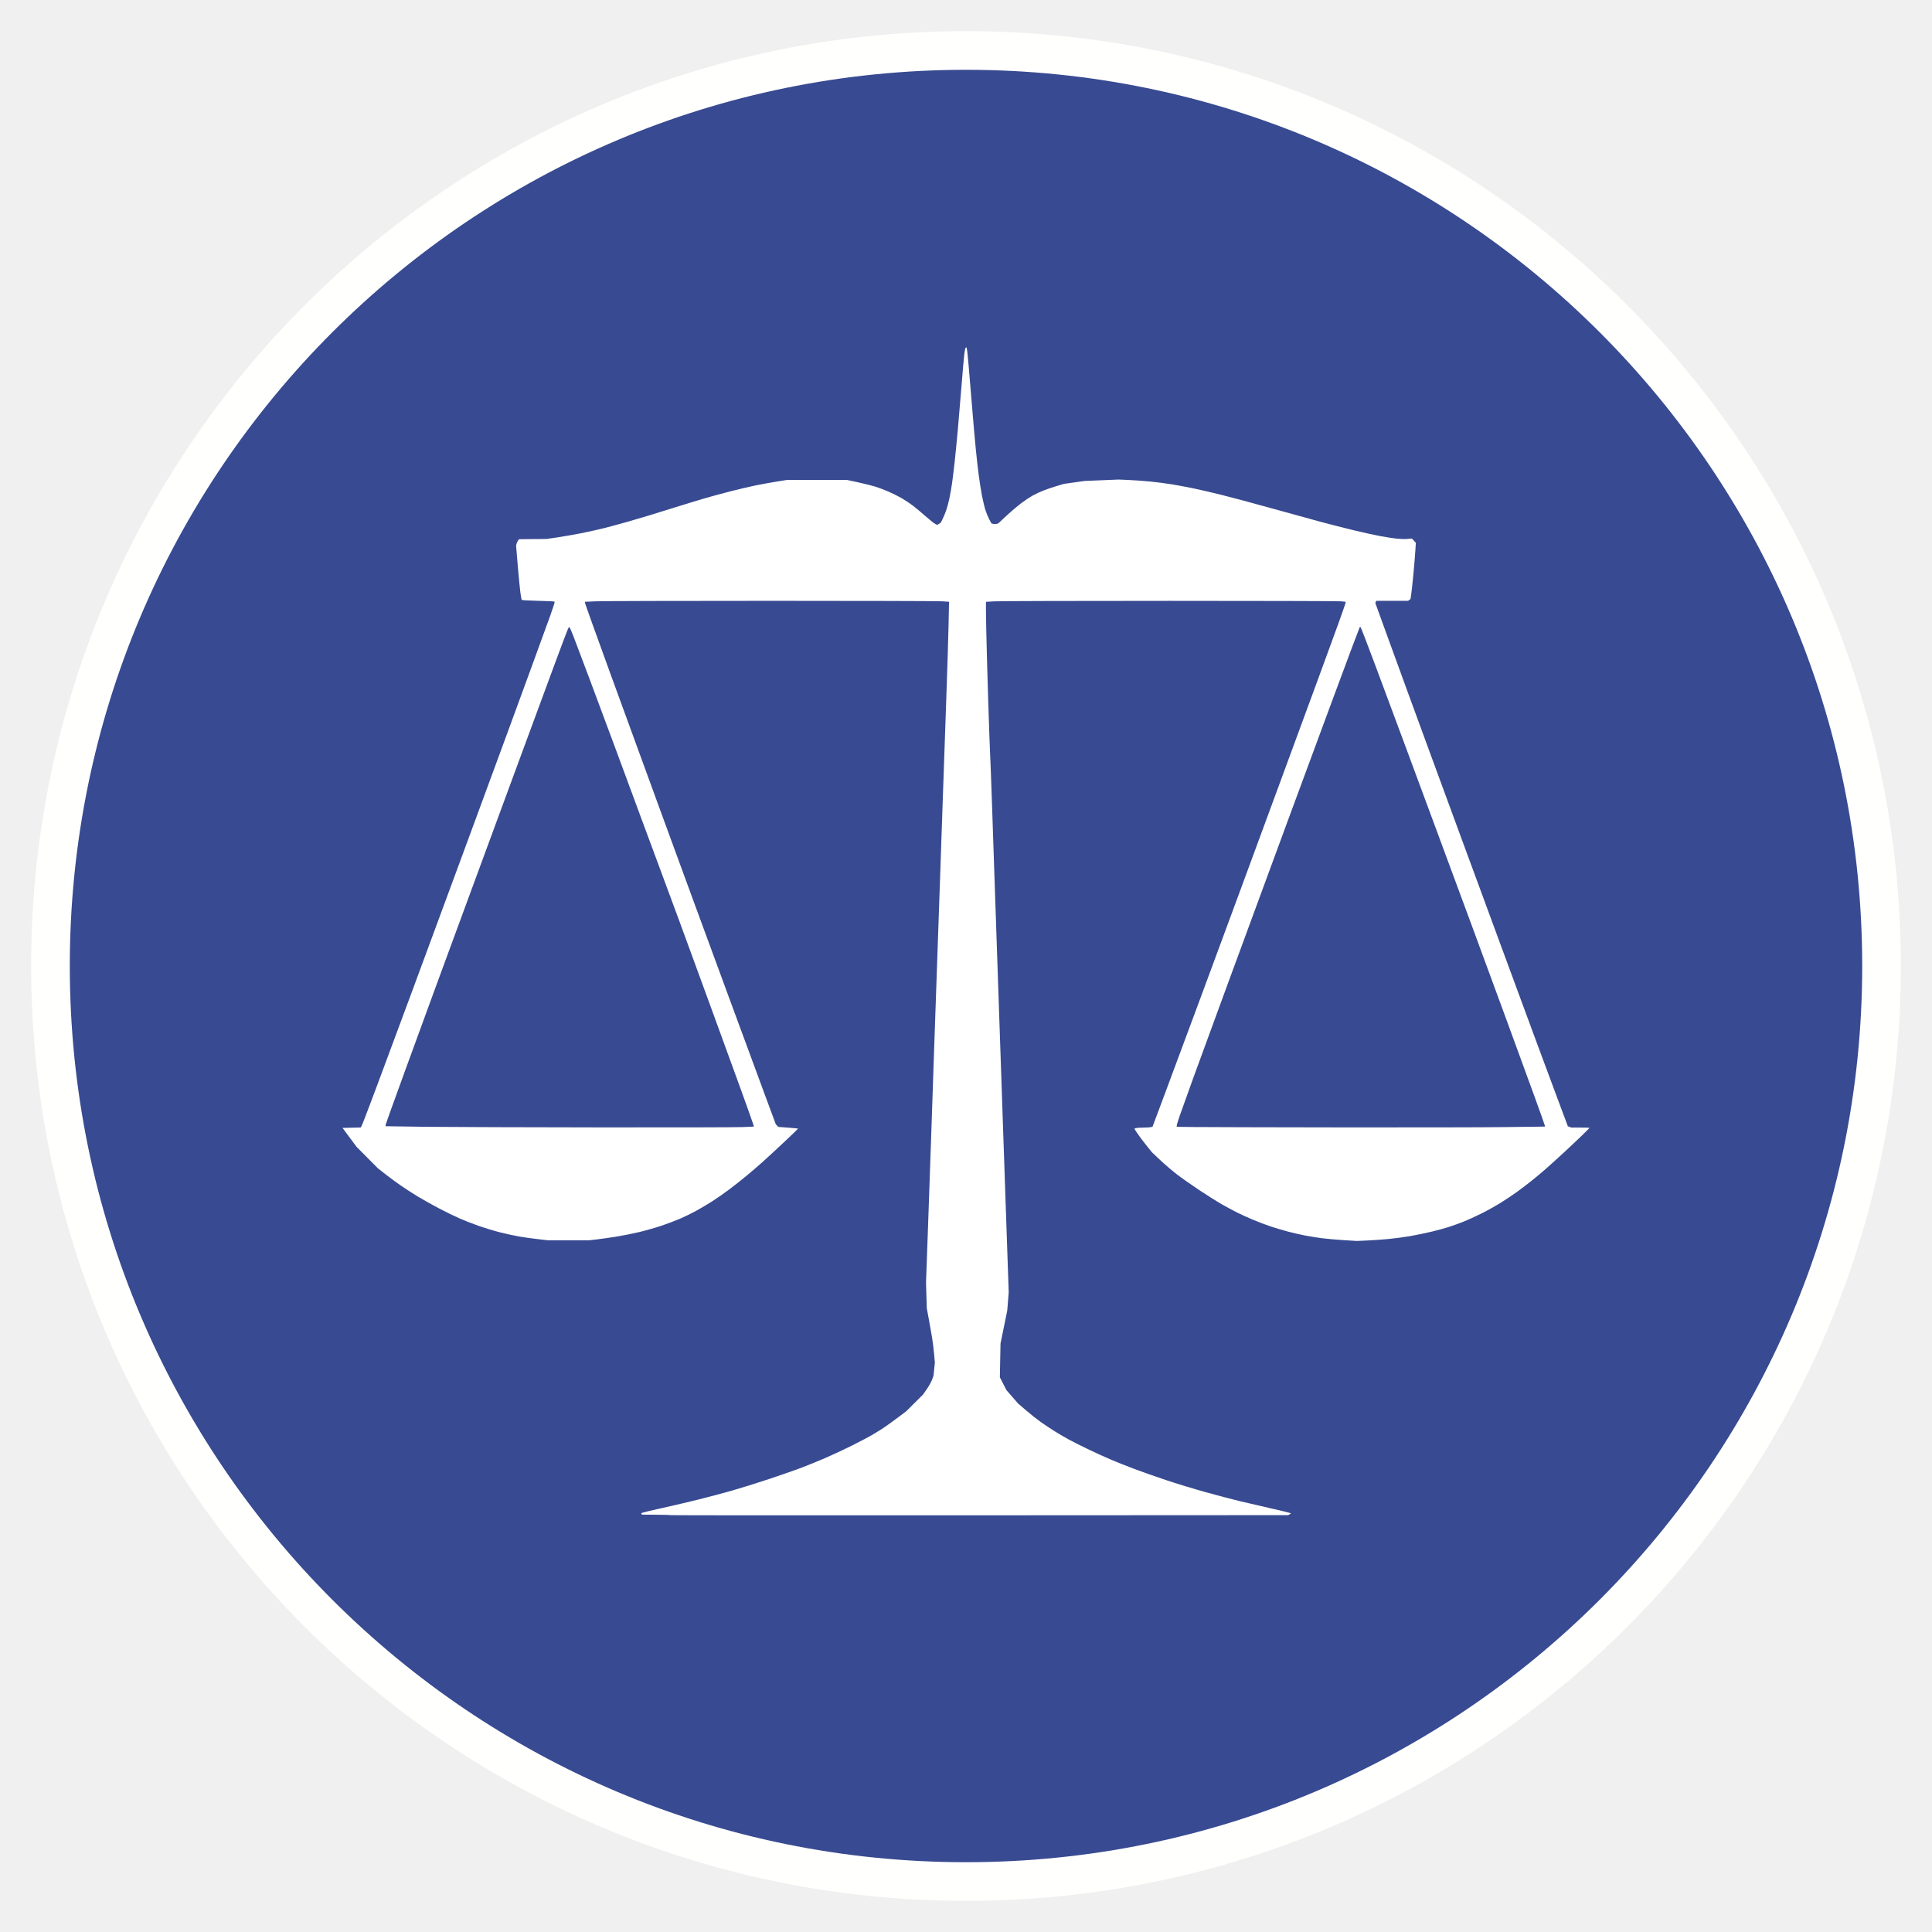
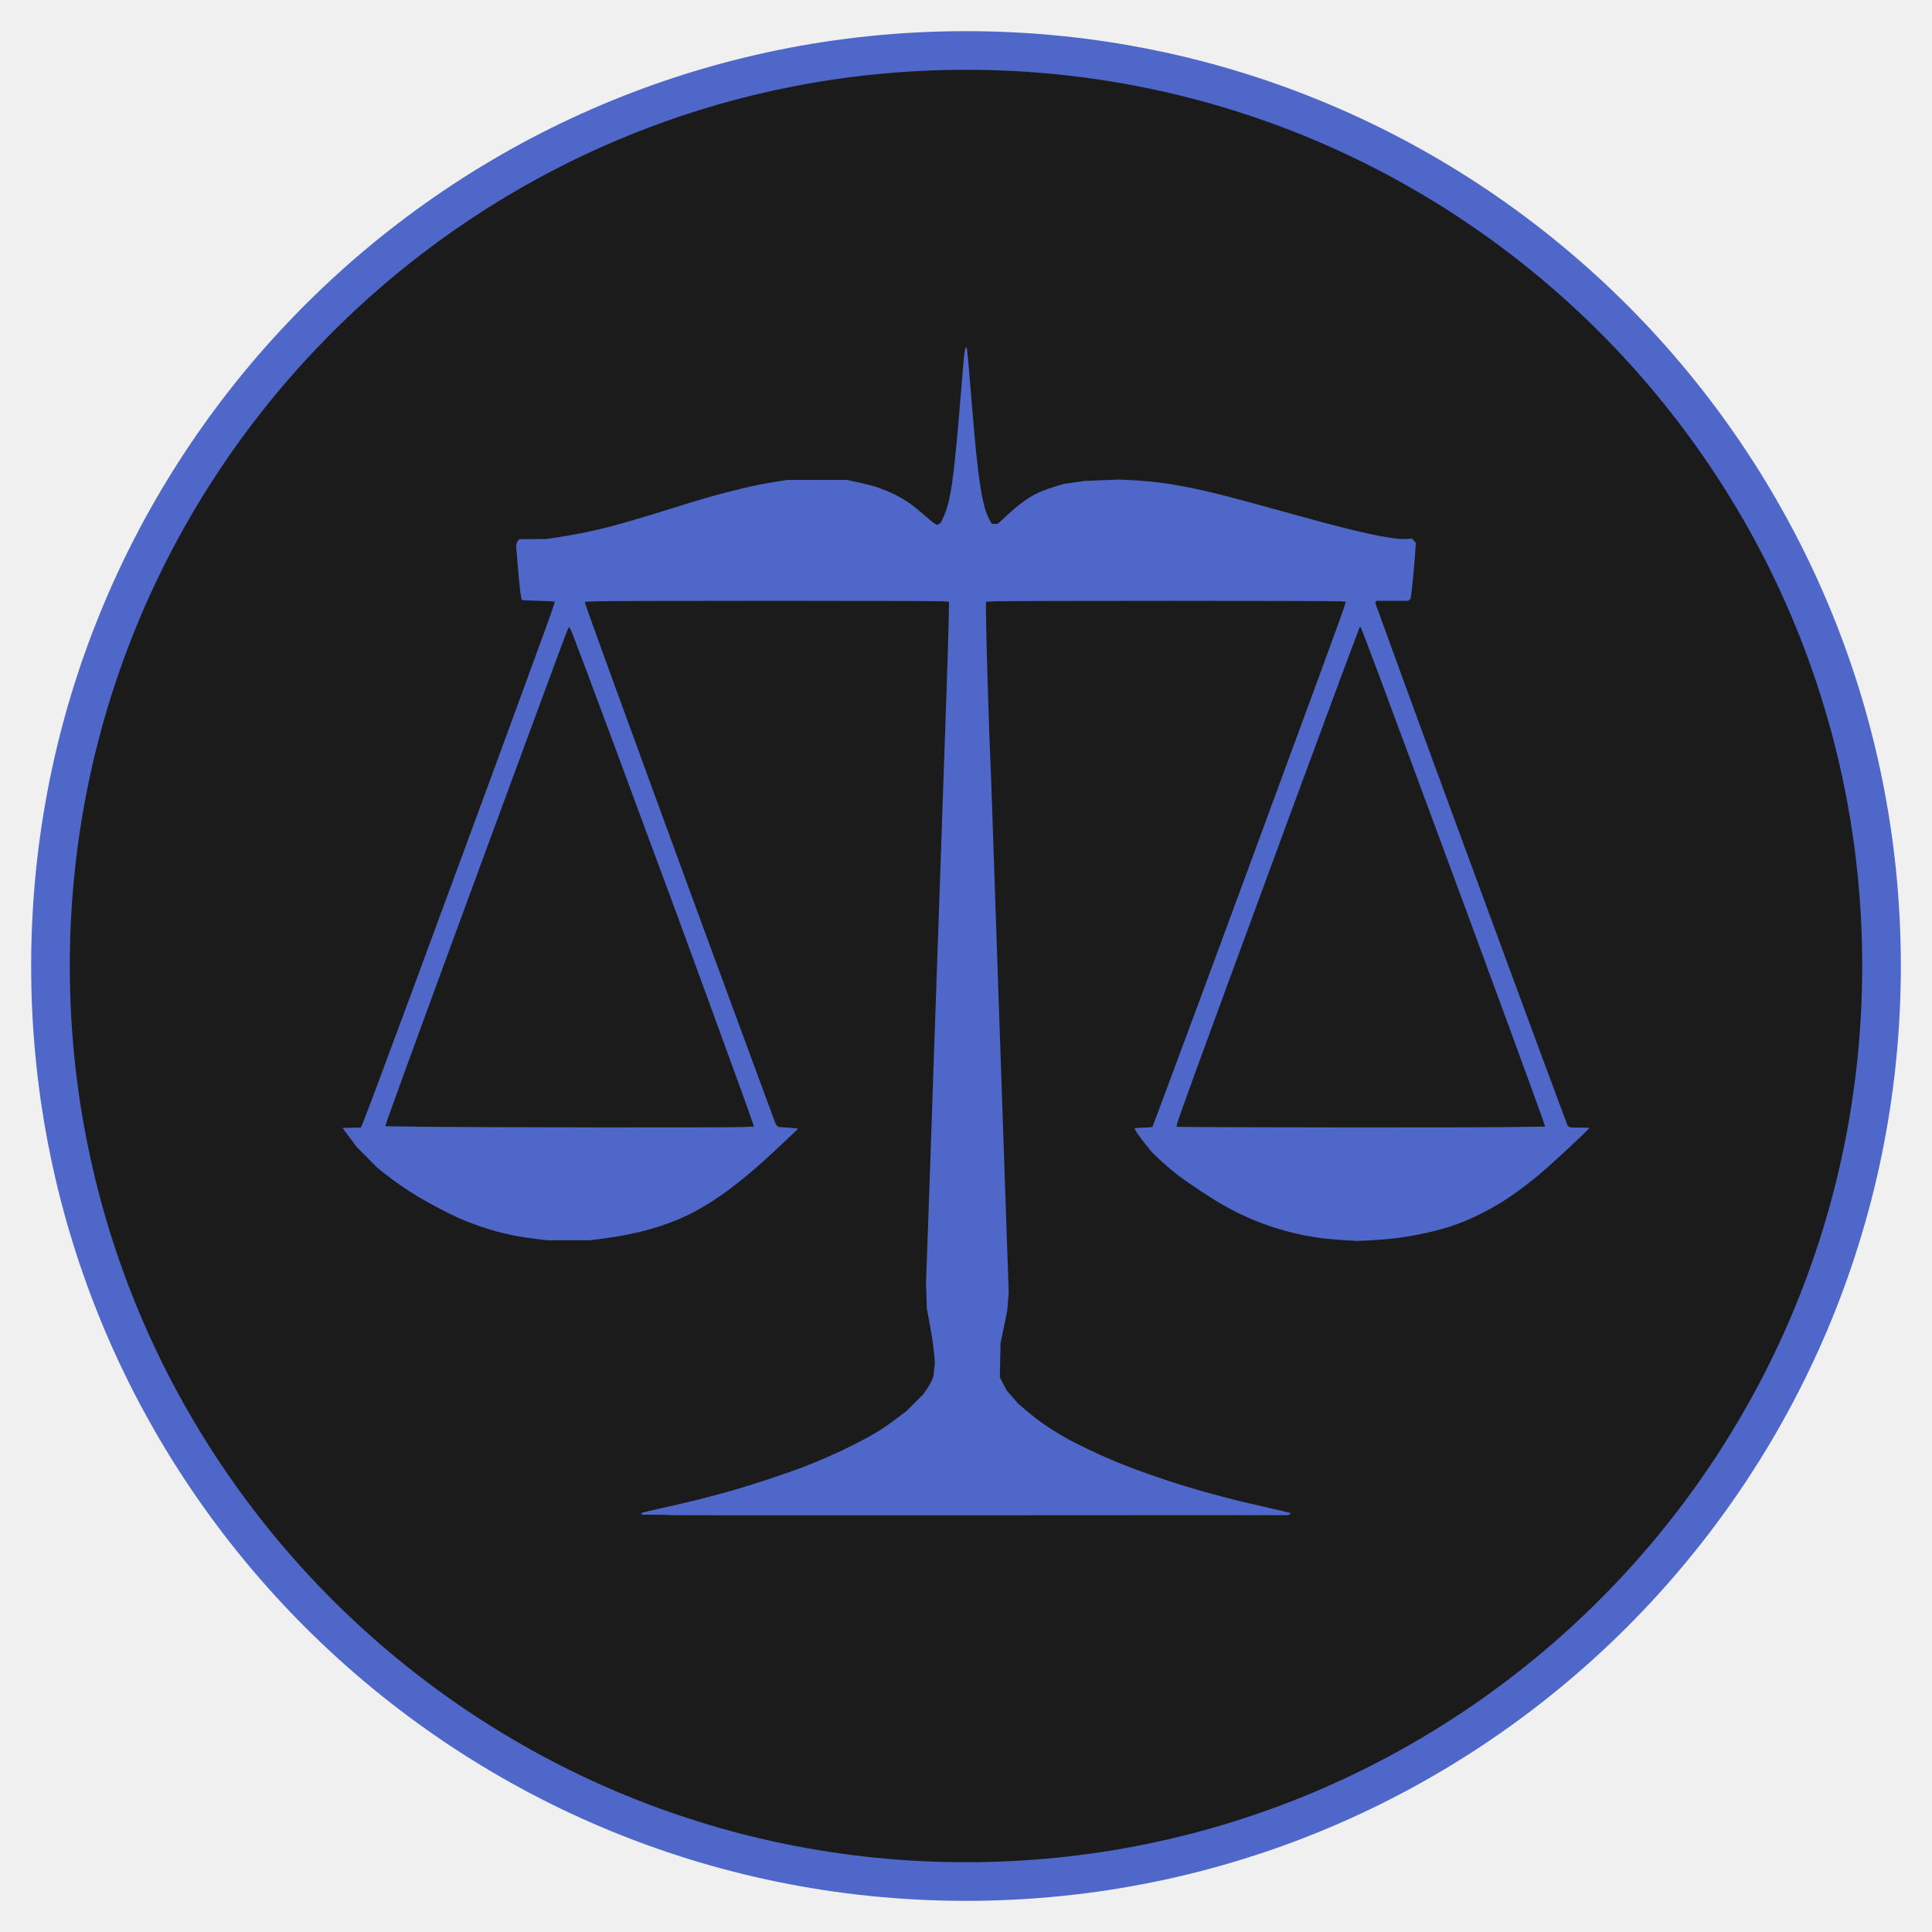
- <svg xmlns="http://www.w3.org/2000/svg" width="1000" height="1000" viewBox="0 0 264.583 264.583" version="1.1" id="svg5" xml:space="preserve">
+ <svg xmlns="http://www.w3.org/2000/svg" fill="#4e67c9" width="1000" height="1000" viewBox="0 0 264.583 264.583" version="1.1" id="svg5" xml:space="preserve">
  <defs id="defs2">
    <linearGradient id="linearGradient5938">
-       <stop style="stop-color:#000000;stop-opacity:1;" offset="0" id="stop5940" />
-       <stop id="stop5946" offset="0.5" style="stop-color:#000000;stop-opacity:0;" />
-       <stop style="stop-color:#000000;stop-opacity:1;" offset="1" id="stop5942" />
+       <stop style="stop-color:#4e67c9;stop-opacity:1;" offset="0" id="stop5940" />
+       <stop id="stop5946" offset="0.5" style="stop-color:#4e67c9;stop-opacity:0;" />
+       <stop style="stop-color:#4e67c9;stop-opacity:1;" offset="1" id="stop5942" />
    </linearGradient>
    <linearGradient id="linearGradient5196">
-       <stop style="stop-color:#860909;stop-opacity:1;" offset="0" id="stop5198" />
-       <stop style="stop-color:#bb0d0d;stop-opacity:1;" offset="1" id="stop5200" />
+       <stop style="stop-color:#4e67c9;stop-opacity:1;" offset="0" id="stop5198" />
+       <stop style="stop-color:#4e67c9;stop-opacity:1;" offset="1" id="stop5200" />
    </linearGradient>
    <linearGradient id="linearGradient7546">
-       <stop style="stop-color:#6d0000;stop-opacity:1;" offset="0" id="stop7548" />
-       <stop style="stop-color:#8a0000;stop-opacity:0;" offset="1" id="stop7550" />
+       <stop style="stop-color:#4e67c9;stop-opacity:1;" offset="0" id="stop7548" />
+       <stop style="stop-color:#4e67c9;stop-opacity:0;" offset="1" id="stop7550" />
    </linearGradient>
    <linearGradient id="linearGradient13829">
-       <stop id="stop13831" offset="0" style="stop-color:#ffffff;stop-opacity:1;" />
-       <stop id="stop13833" offset="1" style="stop-color:#c9c9c9;stop-opacity:1;" />
+       <stop id="stop13831" offset="0" style="stop-color:#4e67c9;stop-opacity:1;" />
+       <stop id="stop13833" offset="1" style="stop-color:#4e67c9;stop-opacity:1;" />
    </linearGradient>
    <linearGradient id="linearGradient15699">
      <stop style="stop-color:black;stop-opacity:0.784;" offset="0" id="stop15701" />
      <stop style="stop-color:black;stop-opacity:0;" offset="1" id="stop15703" />
    </linearGradient>
    <polygon id="XMLID_5_" points="469.759,342.928 529.124,342.161 529.124,440.221 469.759,440.221 469.759,342.928 " />
  </defs>
  <g id="layer1">
-     <circle style="fill:#384a91;fill-opacity:1;stroke:#606060;stroke-width:0;stroke-dasharray:none;stroke-opacity:1;paint-order:stroke markers fill" id="path236" cx="132.292" cy="132.292" r="125.379" />
-     <circle style="fill:#ffffff;fill-opacity:0;stroke:#fffffe;stroke-width:5.292;stroke-dasharray:none;stroke-opacity:1;paint-order:normal" id="path236-3" cx="132.292" cy="132.292" r="125.379" />
-     <path style="fill:#ffffff;fill-opacity:1;stroke-width:0.1" d="m 91.804,207.493 c -0.024,-0.024 -0.908,-0.049 -1.964,-0.055 l -1.92,-0.011 -0.057,-0.092 -0.057,-0.092 0.231,-0.095 c 0.127,-0.052 1.379,-0.349 2.782,-0.658 1.403,-0.31 3.609,-0.827 4.902,-1.151 1.293,-0.323 3.319,-0.862 4.502,-1.198 1.183,-0.336 3.479,-1.053 5.102,-1.594 1.623,-0.541 3.608,-1.233 4.41,-1.538 0.802,-0.305 2.25,-0.893 3.217,-1.307 0.967,-0.414 2.652,-1.2 3.744,-1.748 1.092,-0.547 2.323,-1.195 2.736,-1.44 0.413,-0.245 1.02,-0.617 1.351,-0.826 0.33,-0.209 1.207,-0.834 1.948,-1.388 l 1.348,-1.007 1.163,-1.154 1.163,-1.154 0.513,-0.737 c 0.282,-0.405 0.605,-0.983 0.718,-1.284 l 0.205,-0.547 0.093,-0.902 0.093,-0.902 -0.1,-1.166 c -0.055,-0.641 -0.185,-1.684 -0.29,-2.317 -0.104,-0.633 -0.308,-1.781 -0.452,-2.551 l -0.263,-1.401 -0.053,-1.751 -0.053,-1.751 0.308,-8.604 c 0.169,-4.732 0.355,-10.067 0.412,-11.856 0.057,-1.788 0.238,-7.123 0.403,-11.856 0.164,-4.732 0.411,-11.823 0.547,-15.758 0.137,-3.934 0.293,-8.459 0.349,-10.055 0.055,-1.596 0.191,-5.558 0.302,-8.804 0.111,-3.247 0.315,-9.099 0.453,-13.006 0.138,-3.907 0.28,-8.503 0.315,-10.214 l 0.064,-3.11 -0.932,-0.066 c -0.512,-0.036 -11.047,-0.066 -23.411,-0.066 -12.364,0 -23.162,0.03 -23.996,0.066 l -1.517,0.066 v 0.146 c 0,0.08 1.559,4.429 3.464,9.664 1.905,5.235 5.105,13.998 7.11,19.473 2.006,5.475 3.986,10.878 4.4,12.006 0.414,1.128 1.06,2.884 1.435,3.902 0.375,1.018 1.972,5.363 3.551,9.655 1.579,4.292 3.613,9.807 4.521,12.256 l 1.651,4.452 0.174,0.181 0.174,0.181 1.34,0.1 c 0.737,0.055 1.352,0.113 1.367,0.128 0.015,0.015 -0.862,0.861 -1.949,1.88 -1.087,1.019 -2.426,2.255 -2.976,2.745 -0.55,0.491 -1.518,1.322 -2.151,1.847 -0.633,0.525 -1.691,1.361 -2.351,1.857 -0.66,0.496 -1.697,1.22 -2.305,1.609 -0.607,0.389 -1.602,0.981 -2.211,1.316 -0.609,0.335 -1.62,0.829 -2.248,1.097 -0.627,0.268 -1.771,0.7 -2.541,0.959 -0.77,0.259 -2.121,0.644 -3.001,0.855 -0.88,0.211 -2.321,0.499 -3.202,0.639 -0.88,0.14 -2.074,0.309 -2.651,0.375 l -1.051,0.121 h -2.801 -2.801 l -1.482,-0.171 c -0.815,-0.094 -1.986,-0.261 -2.601,-0.371 -0.615,-0.11 -1.727,-0.353 -2.47,-0.54 -0.743,-0.187 -2.026,-0.572 -2.851,-0.857 -0.825,-0.285 -2.063,-0.766 -2.751,-1.07 -0.688,-0.304 -1.993,-0.945 -2.901,-1.425 -0.908,-0.48 -2.181,-1.194 -2.83,-1.587 -0.649,-0.393 -1.684,-1.063 -2.301,-1.489 -0.617,-0.426 -1.572,-1.13 -2.122,-1.564 l -1,-0.789 -1.455,-1.463 -1.455,-1.463 -0.968,-1.301 -0.968,-1.301 1.238,-0.028 1.238,-0.028 0.101,-0.122 c 0.056,-0.067 0.942,-2.373 1.97,-5.125 1.028,-2.751 3.278,-8.807 5.001,-13.457 1.723,-4.65 5.023,-13.587 7.335,-19.86 2.311,-6.273 4.856,-13.184 5.654,-15.357 0.798,-2.174 2.316,-6.316 3.372,-9.204 1.057,-2.889 2.21,-6.057 2.564,-7.041 0.354,-0.984 0.615,-1.817 0.581,-1.851 -0.034,-0.034 -1.045,-0.085 -2.247,-0.112 -1.202,-0.028 -2.216,-0.082 -2.255,-0.12 -0.038,-0.039 -0.129,-0.528 -0.202,-1.089 -0.073,-0.56 -0.233,-2.217 -0.356,-3.682 l -0.223,-2.663 0.063,-0.25 c 0.035,-0.138 0.126,-0.336 0.203,-0.442 l 0.14,-0.192 1.89,-0.017 1.89,-0.017 1.501,-0.222 c 0.825,-0.122 2.273,-0.375 3.216,-0.562 0.943,-0.187 2.361,-0.502 3.152,-0.7 0.79,-0.198 2.202,-0.58 3.137,-0.848 0.935,-0.268 2.286,-0.666 3.001,-0.883 0.715,-0.217 2.381,-0.734 3.702,-1.149 1.321,-0.415 3.102,-0.958 3.958,-1.207 0.856,-0.249 2.432,-0.678 3.502,-0.953 1.07,-0.275 2.598,-0.634 3.396,-0.798 0.798,-0.164 2.104,-0.402 2.901,-0.529 l 1.451,-0.232 4.102,-4.92e-4 4.102,-4.91e-4 1.544,0.333 c 0.849,0.183 1.907,0.447 2.351,0.587 0.444,0.14 1.235,0.438 1.758,0.661 0.523,0.224 1.333,0.626 1.801,0.894 0.468,0.268 1.177,0.738 1.576,1.043 0.399,0.306 1.18,0.957 1.734,1.447 0.555,0.49 1.143,0.961 1.308,1.046 l 0.299,0.155 0.242,-0.158 0.242,-0.158 0.238,-0.473 c 0.131,-0.26 0.352,-0.789 0.49,-1.174 0.138,-0.385 0.344,-1.151 0.457,-1.701 0.113,-0.55 0.274,-1.473 0.358,-2.051 0.084,-0.578 0.244,-1.883 0.355,-2.901 0.112,-1.018 0.314,-3.089 0.45,-4.602 0.136,-1.513 0.363,-4.215 0.504,-6.003 0.141,-1.788 0.303,-3.634 0.36,-4.102 0.056,-0.468 0.14,-0.888 0.186,-0.934 l 0.083,-0.084 0.068,0.11 c 0.038,0.061 0.154,1.111 0.258,2.335 0.104,1.223 0.328,3.913 0.498,5.976 0.17,2.064 0.397,4.63 0.505,5.703 0.108,1.073 0.287,2.647 0.399,3.498 0.112,0.851 0.314,2.115 0.45,2.81 0.136,0.695 0.356,1.587 0.491,1.982 0.134,0.395 0.367,0.944 0.517,1.219 l 0.273,0.501 0.233,0.058 c 0.128,0.032 0.336,0.033 0.462,0.001 l 0.229,-0.057 1.147,-1.069 c 0.631,-0.588 1.552,-1.37 2.047,-1.738 0.495,-0.368 1.193,-0.83 1.551,-1.028 0.358,-0.198 1,-0.497 1.427,-0.666 0.427,-0.169 1.237,-0.444 1.801,-0.613 l 1.025,-0.306 1.401,-0.199 1.401,-0.199 2.351,-0.098 2.351,-0.098 1.351,0.06 c 0.743,0.033 2.048,0.125 2.901,0.206 0.853,0.08 2.226,0.258 3.051,0.395 0.825,0.137 2.154,0.385 2.951,0.551 0.798,0.166 2.531,0.569 3.852,0.896 1.321,0.327 4.337,1.136 6.703,1.797 2.366,0.661 5.405,1.499 6.753,1.861 1.348,0.362 3.452,0.899 4.674,1.194 1.223,0.294 2.843,0.65 3.602,0.79 0.758,0.14 1.761,0.295 2.229,0.344 0.468,0.049 1.129,0.067 1.47,0.04 l 0.619,-0.05 0.268,0.287 0.268,0.287 -0.065,1.051 c -0.035,0.578 -0.155,2.018 -0.266,3.202 -0.111,1.183 -0.247,2.444 -0.301,2.801 l -0.1,0.65 -0.165,0.125 -0.165,0.125 h -2.185 -2.185 l -0.059,0.154 -0.059,0.154 0.157,0.421 c 0.087,0.232 0.629,1.727 1.205,3.323 0.576,1.596 1.879,5.175 2.896,7.954 1.017,2.779 2.352,6.426 2.968,8.104 0.615,1.678 2.402,6.541 3.971,10.805 1.568,4.265 4.263,11.581 5.987,16.258 1.725,4.677 3.884,10.53 4.799,13.006 0.915,2.476 2.275,6.138 3.023,8.137 l 1.359,3.635 0.242,0.092 0.242,0.092 h 1.244 c 0.684,0 1.244,0.016 1.244,0.036 0,0.02 -0.439,0.463 -0.975,0.985 -0.537,0.522 -1.696,1.615 -2.576,2.429 -0.88,0.814 -2.051,1.87 -2.601,2.348 -0.55,0.478 -1.428,1.207 -1.951,1.62 -0.523,0.413 -1.368,1.053 -1.878,1.421 -0.51,0.368 -1.474,1.012 -2.142,1.431 -0.668,0.419 -1.871,1.09 -2.674,1.491 -0.803,0.402 -1.91,0.907 -2.461,1.124 -0.55,0.216 -1.428,0.534 -1.951,0.706 -0.523,0.172 -1.603,0.469 -2.401,0.66 -0.798,0.191 -2.104,0.463 -2.901,0.603 -0.798,0.14 -2.126,0.32 -2.951,0.398 -0.825,0.079 -2.154,0.173 -2.951,0.21 l -1.451,0.067 -1.828,-0.114 c -1.005,-0.063 -2.333,-0.181 -2.95,-0.262 -0.617,-0.081 -1.618,-0.24 -2.224,-0.353 -0.606,-0.113 -1.687,-0.359 -2.403,-0.547 -0.715,-0.188 -1.818,-0.517 -2.451,-0.73 -0.633,-0.213 -1.709,-0.623 -2.393,-0.91 -0.683,-0.287 -1.651,-0.728 -2.151,-0.979 -0.5,-0.251 -1.427,-0.749 -2.059,-1.108 -0.633,-0.358 -2.051,-1.25 -3.152,-1.981 -1.101,-0.731 -2.496,-1.715 -3.102,-2.187 -0.605,-0.471 -1.605,-1.331 -2.221,-1.91 l -1.12,-1.053 -0.823,-1.023 c -0.453,-0.563 -0.997,-1.292 -1.21,-1.62 l -0.387,-0.597 0.179,-0.071 c 0.099,-0.039 0.562,-0.075 1.03,-0.079 0.468,-0.005 0.947,-0.034 1.066,-0.066 l 0.216,-0.058 1.654,-4.418 c 0.91,-2.43 3.147,-8.447 4.971,-13.372 1.825,-4.925 4.322,-11.678 5.549,-15.007 1.227,-3.329 3.74,-10.15 5.584,-15.157 1.844,-5.007 4.072,-11.063 4.952,-13.456 0.88,-2.394 2.077,-5.667 2.661,-7.275 0.583,-1.607 1.061,-2.985 1.061,-3.062 v -0.14 l -0.615,-0.064 c -0.338,-0.035 -10.866,-0.064 -23.396,-0.064 -12.529,0 -23.326,0.029 -23.992,0.065 l -1.212,0.065 -0.029,0.15 c -0.016,0.083 0.001,1.708 0.039,3.612 0.038,1.904 0.161,6.365 0.274,9.915 0.113,3.549 0.23,6.813 0.259,7.254 0.03,0.44 0.143,3.434 0.252,6.653 0.109,3.219 0.288,8.509 0.398,11.756 0.11,3.247 0.29,8.525 0.4,11.731 0.11,3.205 0.29,8.45 0.4,11.656 0.11,3.205 0.291,8.484 0.402,11.731 0.111,3.247 0.312,9.1 0.447,13.007 l 0.245,7.104 -0.1,1.25 -0.1,1.25 -0.461,2.251 -0.461,2.251 -0.045,2.317 -0.045,2.317 0.457,0.886 0.457,0.886 0.791,0.908 0.791,0.908 1.105,0.95 c 0.608,0.523 1.514,1.239 2.013,1.592 0.499,0.353 1.346,0.917 1.882,1.253 0.536,0.336 1.424,0.855 1.975,1.153 0.55,0.298 1.766,0.908 2.701,1.356 0.935,0.448 2.331,1.082 3.102,1.409 0.77,0.327 2.211,0.898 3.202,1.27 0.99,0.371 2.926,1.052 4.302,1.512 1.376,0.46 3.784,1.194 5.353,1.631 1.568,0.437 3.729,1.005 4.802,1.262 1.073,0.257 3.02,0.708 4.326,1.003 1.306,0.294 2.426,0.567 2.489,0.605 l 0.114,0.07 -0.188,0.111 -0.188,0.111 -42.281,0.022 c -23.255,0.012 -42.301,0.003 -42.325,-0.021 z m 9.902,-53.143 1.533,-0.066 -0.063,-0.249 c -0.034,-0.137 -0.759,-2.18 -1.611,-4.54 -0.852,-2.36 -2.879,-7.925 -4.505,-12.366 -1.626,-4.441 -3.443,-9.403 -4.038,-11.026 -0.595,-1.623 -1.645,-4.46 -2.334,-6.303 -0.689,-1.843 -1.958,-5.265 -2.82,-7.604 -0.862,-2.339 -2.463,-6.667 -3.556,-9.62 -1.094,-2.952 -2.729,-7.342 -3.634,-9.755 -0.905,-2.413 -1.855,-4.927 -2.11,-5.588 -0.256,-0.66 -0.5,-1.236 -0.544,-1.28 l -0.079,-0.079 -0.103,0.129 c -0.057,0.071 -0.834,2.11 -1.728,4.531 -0.894,2.421 -2.299,6.226 -3.122,8.454 -0.823,2.229 -2.908,7.879 -4.631,12.556 -1.724,4.677 -4.17,11.318 -5.435,14.757 -1.265,3.439 -2.896,7.874 -3.623,9.855 -0.727,1.981 -2.487,6.796 -3.912,10.701 -1.424,3.904 -2.59,7.157 -2.59,7.229 0,0.071 0.011,0.138 0.025,0.148 0.014,0.01 2.479,0.045 5.478,0.079 2.999,0.034 13.647,0.07 23.661,0.082 10.015,0.011 18.898,-0.009 19.741,-0.045 z m 104.544,0 5.328,-0.066 v -0.093 c 0,-0.051 -0.649,-1.878 -1.443,-4.061 -0.793,-2.182 -2.523,-6.917 -3.845,-10.521 -1.321,-3.604 -3.549,-9.66 -4.952,-13.456 -1.402,-3.797 -3.435,-9.289 -4.517,-12.206 -1.082,-2.916 -2.958,-7.981 -4.17,-11.255 -1.212,-3.274 -3.104,-8.362 -4.205,-11.305 -1.101,-2.944 -2.042,-5.395 -2.09,-5.446 l -0.088,-0.093 -0.066,0.066 c -0.036,0.036 -1.697,4.468 -3.69,9.848 -1.994,5.38 -4.662,12.596 -5.93,16.035 -1.268,3.439 -2.967,8.054 -3.776,10.255 -0.808,2.201 -2.888,7.851 -4.621,12.556 -1.733,4.705 -3.861,10.513 -4.729,12.906 -0.868,2.394 -1.741,4.829 -1.941,5.413 -0.199,0.583 -0.363,1.134 -0.363,1.224 v 0.163 l 2.226,0.029 c 1.224,0.016 10.172,0.039 19.885,0.052 9.712,0.013 20.056,-0.007 22.986,-0.043 z" id="path56093" />
+     <circle style="fill:#1b1b1b;fill-opacity:1;stroke:#4e67c9;stroke-width:0;stroke-dasharray:none;stroke-opacity:1;paint-order:stroke markers fill" id="path236" cx="132.292" cy="132.292" r="125.379" />
+     <circle style="fill:#4e67c9;fill-opacity:0;stroke:#4e67c9;stroke-width:5.292;stroke-dasharray:none;stroke-opacity:1;paint-order:normal" id="path236-3" cx="132.292" cy="132.292" r="125.379" />
+     <path style="fill:#4e67c9;fill-opacity:1;stroke-width:0.1" d="m 91.804,207.493 c -0.024,-0.024 -0.908,-0.049 -1.964,-0.055 l -1.92,-0.011 -0.057,-0.092 -0.057,-0.092 0.231,-0.095 c 0.127,-0.052 1.379,-0.349 2.782,-0.658 1.403,-0.31 3.609,-0.827 4.902,-1.151 1.293,-0.323 3.319,-0.862 4.502,-1.198 1.183,-0.336 3.479,-1.053 5.102,-1.594 1.623,-0.541 3.608,-1.233 4.41,-1.538 0.802,-0.305 2.25,-0.893 3.217,-1.307 0.967,-0.414 2.652,-1.2 3.744,-1.748 1.092,-0.547 2.323,-1.195 2.736,-1.44 0.413,-0.245 1.02,-0.617 1.351,-0.826 0.33,-0.209 1.207,-0.834 1.948,-1.388 l 1.348,-1.007 1.163,-1.154 1.163,-1.154 0.513,-0.737 c 0.282,-0.405 0.605,-0.983 0.718,-1.284 l 0.205,-0.547 0.093,-0.902 0.093,-0.902 -0.1,-1.166 c -0.055,-0.641 -0.185,-1.684 -0.29,-2.317 -0.104,-0.633 -0.308,-1.781 -0.452,-2.551 l -0.263,-1.401 -0.053,-1.751 -0.053,-1.751 0.308,-8.604 c 0.169,-4.732 0.355,-10.067 0.412,-11.856 0.057,-1.788 0.238,-7.123 0.403,-11.856 0.164,-4.732 0.411,-11.823 0.547,-15.758 0.137,-3.934 0.293,-8.459 0.349,-10.055 0.055,-1.596 0.191,-5.558 0.302,-8.804 0.111,-3.247 0.315,-9.099 0.453,-13.006 0.138,-3.907 0.28,-8.503 0.315,-10.214 l 0.064,-3.11 -0.932,-0.066 c -0.512,-0.036 -11.047,-0.066 -23.411,-0.066 -12.364,0 -23.162,0.03 -23.996,0.066 l -1.517,0.066 v 0.146 c 0,0.08 1.559,4.429 3.464,9.664 1.905,5.235 5.105,13.998 7.11,19.473 2.006,5.475 3.986,10.878 4.4,12.006 0.414,1.128 1.06,2.884 1.435,3.902 0.375,1.018 1.972,5.363 3.551,9.655 1.579,4.292 3.613,9.807 4.521,12.256 l 1.651,4.452 0.174,0.181 0.174,0.181 1.34,0.1 c 0.737,0.055 1.352,0.113 1.367,0.128 0.015,0.015 -0.862,0.861 -1.949,1.88 -1.087,1.019 -2.426,2.255 -2.976,2.745 -0.55,0.491 -1.518,1.322 -2.151,1.847 -0.633,0.525 -1.691,1.361 -2.351,1.857 -0.66,0.496 -1.697,1.22 -2.305,1.609 -0.607,0.389 -1.602,0.981 -2.211,1.316 -0.609,0.335 -1.62,0.829 -2.248,1.097 -0.627,0.268 -1.771,0.7 -2.541,0.959 -0.77,0.259 -2.121,0.644 -3.001,0.855 -0.88,0.211 -2.321,0.499 -3.202,0.639 -0.88,0.14 -2.074,0.309 -2.651,0.375 l -1.051,0.121 h -2.801 -2.801 l -1.482,-0.171 c -0.815,-0.094 -1.986,-0.261 -2.601,-0.371 -0.615,-0.11 -1.727,-0.353 -2.47,-0.54 -0.743,-0.187 -2.026,-0.572 -2.851,-0.857 -0.825,-0.285 -2.063,-0.766 -2.751,-1.07 -0.688,-0.304 -1.993,-0.945 -2.901,-1.425 -0.908,-0.48 -2.181,-1.194 -2.83,-1.587 -0.649,-0.393 -1.684,-1.063 -2.301,-1.489 -0.617,-0.426 -1.572,-1.13 -2.122,-1.564 l -1,-0.789 -1.455,-1.463 -1.455,-1.463 -0.968,-1.301 -0.968,-1.301 1.238,-0.028 1.238,-0.028 0.101,-0.122 c 0.056,-0.067 0.942,-2.373 1.97,-5.125 1.028,-2.751 3.278,-8.807 5.001,-13.457 1.723,-4.65 5.023,-13.587 7.335,-19.86 2.311,-6.273 4.856,-13.184 5.654,-15.357 0.798,-2.174 2.316,-6.316 3.372,-9.204 1.057,-2.889 2.21,-6.057 2.564,-7.041 0.354,-0.984 0.615,-1.817 0.581,-1.851 -0.034,-0.034 -1.045,-0.085 -2.247,-0.112 -1.202,-0.028 -2.216,-0.082 -2.255,-0.12 -0.038,-0.039 -0.129,-0.528 -0.202,-1.089 -0.073,-0.56 -0.233,-2.217 -0.356,-3.682 l -0.223,-2.663 0.063,-0.25 c 0.035,-0.138 0.126,-0.336 0.203,-0.442 l 0.14,-0.192 1.89,-0.017 1.89,-0.017 1.501,-0.222 c 0.825,-0.122 2.273,-0.375 3.216,-0.562 0.943,-0.187 2.361,-0.502 3.152,-0.7 0.79,-0.198 2.202,-0.58 3.137,-0.848 0.935,-0.268 2.286,-0.666 3.001,-0.883 0.715,-0.217 2.381,-0.734 3.702,-1.149 1.321,-0.415 3.102,-0.958 3.958,-1.207 0.856,-0.249 2.432,-0.678 3.502,-0.953 1.07,-0.275 2.598,-0.634 3.396,-0.798 0.798,-0.164 2.104,-0.402 2.901,-0.529 l 1.451,-0.232 4.102,-4.92e-4 4.102,-4.91e-4 1.544,0.333 c 0.849,0.183 1.907,0.447 2.351,0.587 0.444,0.14 1.235,0.438 1.758,0.661 0.523,0.224 1.333,0.626 1.801,0.894 0.468,0.268 1.177,0.738 1.576,1.043 0.399,0.306 1.18,0.957 1.734,1.447 0.555,0.49 1.143,0.961 1.308,1.046 l 0.299,0.155 0.242,-0.158 0.242,-0.158 0.238,-0.473 c 0.131,-0.26 0.352,-0.789 0.49,-1.174 0.138,-0.385 0.344,-1.151 0.457,-1.701 0.113,-0.55 0.274,-1.473 0.358,-2.051 0.084,-0.578 0.244,-1.883 0.355,-2.901 0.112,-1.018 0.314,-3.089 0.45,-4.602 0.136,-1.513 0.363,-4.215 0.504,-6.003 0.141,-1.788 0.303,-3.634 0.36,-4.102 0.056,-0.468 0.14,-0.888 0.186,-0.934 l 0.083,-0.084 0.068,0.11 c 0.038,0.061 0.154,1.111 0.258,2.335 0.104,1.223 0.328,3.913 0.498,5.976 0.17,2.064 0.397,4.63 0.505,5.703 0.108,1.073 0.287,2.647 0.399,3.498 0.112,0.851 0.314,2.115 0.45,2.81 0.136,0.695 0.356,1.587 0.491,1.982 0.134,0.395 0.367,0.944 0.517,1.219 l 0.273,0.501 0.233,0.058 c 0.128,0.032 0.336,0.033 0.462,0.001 l 0.229,-0.057 1.147,-1.069 c 0.631,-0.588 1.552,-1.37 2.047,-1.738 0.495,-0.368 1.193,-0.83 1.551,-1.028 0.358,-0.198 1,-0.497 1.427,-0.666 0.427,-0.169 1.237,-0.444 1.801,-0.613 l 1.025,-0.306 1.401,-0.199 1.401,-0.199 2.351,-0.098 2.351,-0.098 1.351,0.06 c 0.743,0.033 2.048,0.125 2.901,0.206 0.853,0.08 2.226,0.258 3.051,0.395 0.825,0.137 2.154,0.385 2.951,0.551 0.798,0.166 2.531,0.569 3.852,0.896 1.321,0.327 4.337,1.136 6.703,1.797 2.366,0.661 5.405,1.499 6.753,1.861 1.348,0.362 3.452,0.899 4.674,1.194 1.223,0.294 2.843,0.65 3.602,0.79 0.758,0.14 1.761,0.295 2.229,0.344 0.468,0.049 1.129,0.067 1.47,0.04 l 0.619,-0.05 0.268,0.287 0.268,0.287 -0.065,1.051 c -0.035,0.578 -0.155,2.018 -0.266,3.202 -0.111,1.183 -0.247,2.444 -0.301,2.801 l -0.1,0.65 -0.165,0.125 -0.165,0.125 h -2.185 -2.185 l -0.059,0.154 -0.059,0.154 0.157,0.421 c 0.087,0.232 0.629,1.727 1.205,3.323 0.576,1.596 1.879,5.175 2.896,7.954 1.017,2.779 2.352,6.426 2.968,8.104 0.615,1.678 2.402,6.541 3.971,10.805 1.568,4.265 4.263,11.581 5.987,16.258 1.725,4.677 3.884,10.53 4.799,13.006 0.915,2.476 2.275,6.138 3.023,8.137 l 1.359,3.635 0.242,0.092 0.242,0.092 h 1.244 c 0.684,0 1.244,0.016 1.244,0.036 0,0.02 -0.439,0.463 -0.975,0.985 -0.537,0.522 -1.696,1.615 -2.576,2.429 -0.88,0.814 -2.051,1.87 -2.601,2.348 -0.55,0.478 -1.428,1.207 -1.951,1.62 -0.523,0.413 -1.368,1.053 -1.878,1.421 -0.51,0.368 -1.474,1.012 -2.142,1.431 -0.668,0.419 -1.871,1.09 -2.674,1.491 -0.803,0.402 -1.91,0.907 -2.461,1.124 -0.55,0.216 -1.428,0.534 -1.951,0.706 -0.523,0.172 -1.603,0.469 -2.401,0.66 -0.798,0.191 -2.104,0.463 -2.901,0.603 -0.798,0.14 -2.126,0.32 -2.951,0.398 -0.825,0.079 -2.154,0.173 -2.951,0.21 l -1.451,0.067 -1.828,-0.114 c -1.005,-0.063 -2.333,-0.181 -2.95,-0.262 -0.617,-0.081 -1.618,-0.24 -2.224,-0.353 -0.606,-0.113 -1.687,-0.359 -2.403,-0.547 -0.715,-0.188 -1.818,-0.517 -2.451,-0.73 -0.633,-0.213 -1.709,-0.623 -2.393,-0.91 -0.683,-0.287 -1.651,-0.728 -2.151,-0.979 -0.5,-0.251 -1.427,-0.749 -2.059,-1.108 -0.633,-0.358 -2.051,-1.25 -3.152,-1.981 -1.101,-0.731 -2.496,-1.715 -3.102,-2.187 -0.605,-0.471 -1.605,-1.331 -2.221,-1.91 l -1.12,-1.053 -0.823,-1.023 c -0.453,-0.563 -0.997,-1.292 -1.21,-1.62 l -0.387,-0.597 0.179,-0.071 c 0.099,-0.039 0.562,-0.075 1.03,-0.079 0.468,-0.005 0.947,-0.034 1.066,-0.066 l 0.216,-0.058 1.654,-4.418 c 0.91,-2.43 3.147,-8.447 4.971,-13.372 1.825,-4.925 4.322,-11.678 5.549,-15.007 1.227,-3.329 3.74,-10.15 5.584,-15.157 1.844,-5.007 4.072,-11.063 4.952,-13.456 0.88,-2.394 2.077,-5.667 2.661,-7.275 0.583,-1.607 1.061,-2.985 1.061,-3.062 v -0.14 l -0.615,-0.064 c -0.338,-0.035 -10.866,-0.064 -23.396,-0.064 -12.529,0 -23.326,0.029 -23.992,0.065 l -1.212,0.065 -0.029,0.15 c -0.016,0.083 0.001,1.708 0.039,3.612 0.038,1.904 0.161,6.365 0.274,9.915 0.113,3.549 0.23,6.813 0.259,7.254 0.03,0.44 0.143,3.434 0.252,6.653 0.109,3.219 0.288,8.509 0.398,11.756 0.11,3.247 0.29,8.525 0.4,11.731 0.11,3.205 0.29,8.45 0.4,11.656 0.11,3.205 0.291,8.484 0.402,11.731 0.111,3.247 0.312,9.1 0.447,13.007 l 0.245,7.104 -0.1,1.25 -0.1,1.25 -0.461,2.251 -0.461,2.251 -0.045,2.317 -0.045,2.317 0.457,0.886 0.457,0.886 0.791,0.908 0.791,0.908 1.105,0.95 c 0.608,0.523 1.514,1.239 2.013,1.592 0.499,0.353 1.346,0.917 1.882,1.253 0.536,0.336 1.424,0.855 1.975,1.153 0.55,0.298 1.766,0.908 2.701,1.356 0.935,0.448 2.331,1.082 3.102,1.409 0.77,0.327 2.211,0.898 3.202,1.27 0.99,0.371 2.926,1.052 4.302,1.512 1.376,0.46 3.784,1.194 5.353,1.631 1.568,0.437 3.729,1.005 4.802,1.262 1.073,0.257 3.02,0.708 4.326,1.003 1.306,0.294 2.426,0.567 2.489,0.605 l 0.114,0.07 -0.188,0.111 -0.188,0.111 -42.281,0.022 c -23.255,0.012 -42.301,0.003 -42.325,-0.021 z m 9.902,-53.143 1.533,-0.066 -0.063,-0.249 c -0.034,-0.137 -0.759,-2.18 -1.611,-4.54 -0.852,-2.36 -2.879,-7.925 -4.505,-12.366 -1.626,-4.441 -3.443,-9.403 -4.038,-11.026 -0.595,-1.623 -1.645,-4.46 -2.334,-6.303 -0.689,-1.843 -1.958,-5.265 -2.82,-7.604 -0.862,-2.339 -2.463,-6.667 -3.556,-9.62 -1.094,-2.952 -2.729,-7.342 -3.634,-9.755 -0.905,-2.413 -1.855,-4.927 -2.11,-5.588 -0.256,-0.66 -0.5,-1.236 -0.544,-1.28 l -0.079,-0.079 -0.103,0.129 c -0.057,0.071 -0.834,2.11 -1.728,4.531 -0.894,2.421 -2.299,6.226 -3.122,8.454 -0.823,2.229 -2.908,7.879 -4.631,12.556 -1.724,4.677 -4.17,11.318 -5.435,14.757 -1.265,3.439 -2.896,7.874 -3.623,9.855 -0.727,1.981 -2.487,6.796 -3.912,10.701 -1.424,3.904 -2.59,7.157 -2.59,7.229 0,0.071 0.011,0.138 0.025,0.148 0.014,0.01 2.479,0.045 5.478,0.079 2.999,0.034 13.647,0.07 23.661,0.082 10.015,0.011 18.898,-0.009 19.741,-0.045 z m 104.544,0 5.328,-0.066 v -0.093 c 0,-0.051 -0.649,-1.878 -1.443,-4.061 -0.793,-2.182 -2.523,-6.917 -3.845,-10.521 -1.321,-3.604 -3.549,-9.66 -4.952,-13.456 -1.402,-3.797 -3.435,-9.289 -4.517,-12.206 -1.082,-2.916 -2.958,-7.981 -4.17,-11.255 -1.212,-3.274 -3.104,-8.362 -4.205,-11.305 -1.101,-2.944 -2.042,-5.395 -2.09,-5.446 l -0.088,-0.093 -0.066,0.066 c -0.036,0.036 -1.697,4.468 -3.69,9.848 -1.994,5.38 -4.662,12.596 -5.93,16.035 -1.268,3.439 -2.967,8.054 -3.776,10.255 -0.808,2.201 -2.888,7.851 -4.621,12.556 -1.733,4.705 -3.861,10.513 -4.729,12.906 -0.868,2.394 -1.741,4.829 -1.941,5.413 -0.199,0.583 -0.363,1.134 -0.363,1.224 v 0.163 l 2.226,0.029 c 1.224,0.016 10.172,0.039 19.885,0.052 9.712,0.013 20.056,-0.007 22.986,-0.043 z" id="path56093" />
  </g>
</svg>
